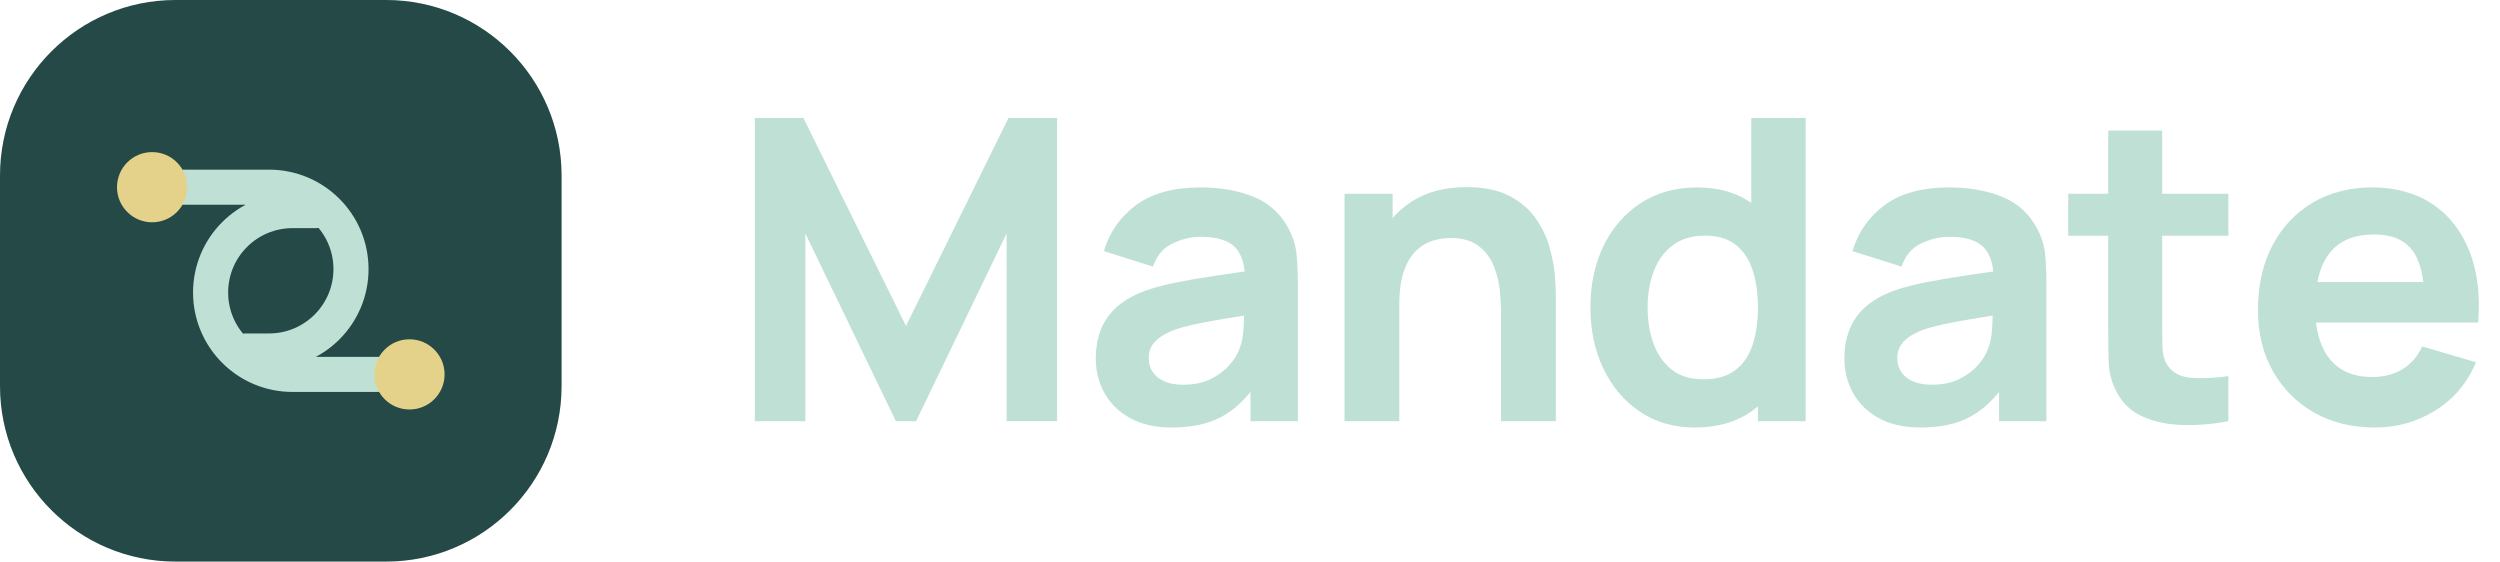
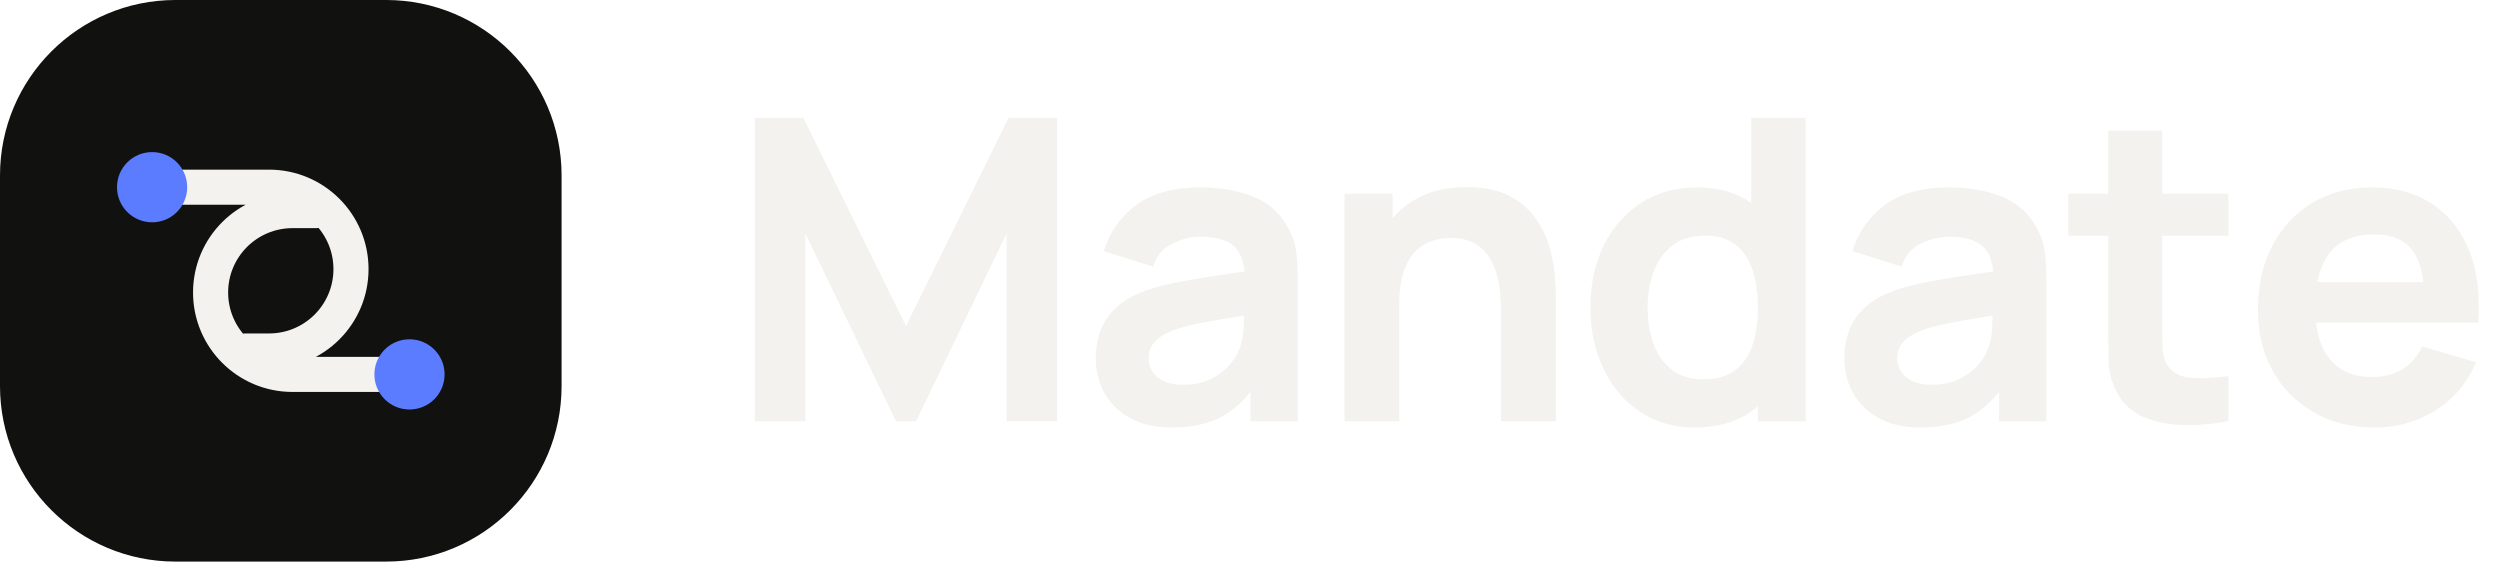
<svg xmlns="http://www.w3.org/2000/svg" viewBox="0 0 213.68 48" role="img" aria-label="Mandate">
-   <rect width="48" height="48" rx="15" fill="#244947" />
-   <path d="M14 16h9a7 7 0 0 1 0 14h-2m13 2h-9a7 7 0 0 1 0-14h2" fill="none" stroke="#BFE0D4" stroke-width="3" stroke-linecap="round" />
-   <g fill="#E4D28B">
+   <rect width="48" height="48" rx="15" fill="#111210" />
+   <path d="M14 16h9a7 7 0 0 1 0 14h-2m13 2h-9a7 7 0 0 1 0-14h2" fill="none" stroke="#f3f2ee" stroke-width="3" stroke-linecap="round" />
+   <g fill="#5b7cff">
    <circle cx="13" cy="16" r="3" />
    <circle cx="35" cy="32" r="3" />
  </g>
-   <path transform="translate(62)" fill="#BFE0D4" d="M2.52 36.0V10.08H6.666L15.438 27.861L24.201 10.08H28.353V35.997H24.036V19.953L16.299 36.0H14.574L6.837 19.953V36.0ZM38.161 36.54Q36.058 36.54 34.605 35.74Q33.153 34.939 32.406 33.602Q31.66 32.265 31.66 30.654Q31.66 29.274 32.102 28.157Q32.543 27.041 33.494 26.203Q34.444 25.365 35.995 24.813Q37.126 24.421 38.657 24.119Q40.187 23.817 42.056 23.546Q43.925 23.275 46.072 22.953L44.41 23.874Q44.417 22.004 43.547 21.121Q42.676 20.238 40.612 20.238Q39.418 20.238 38.222 20.807Q37.026 21.377 36.547 22.785L32.35 21.462Q33.081 19.026 35.112 17.523Q37.144 16.02 40.618 16.02Q43.203 16.02 45.184 16.837Q47.166 17.655 48.16 19.593Q48.709 20.643 48.817 21.718Q48.925 22.794 48.925 24.096V36.0H44.881V31.893L45.502 32.655Q44.134 34.685 42.432 35.612Q40.73 36.54 38.161 36.54ZM39.112 32.883Q40.525 32.883 41.509 32.383Q42.493 31.882 43.079 31.202Q43.666 30.522 43.87 29.976Q44.228 29.166 44.286 28.105Q44.344 27.044 44.344 26.358L45.73 26.739Q43.654 27.077 42.276 27.312Q40.898 27.548 39.983 27.749Q39.069 27.951 38.365 28.197Q37.632 28.479 37.149 28.823Q36.667 29.168 36.424 29.601Q36.181 30.035 36.181 30.591Q36.181 31.279 36.525 31.796Q36.87 32.313 37.523 32.598Q38.176 32.883 39.112 32.883ZM66.299 36.0V26.727Q66.299 25.943 66.198 24.867Q66.096 23.792 65.681 22.751Q65.266 21.711 64.384 21.027Q63.502 20.343 61.94 20.343Q61.214 20.343 60.45 20.576Q59.686 20.81 59.044 21.419Q58.402 22.029 58 23.153Q57.599 24.276 57.599 26.073L54.908 24.855Q54.908 22.466 55.858 20.447Q56.807 18.429 58.682 17.213Q60.557 15.996 63.359 15.996Q65.578 15.996 67 16.74Q68.423 17.484 69.238 18.638Q70.052 19.793 70.421 21.067Q70.79 22.341 70.885 23.435Q70.979 24.53 70.979 25.119V36.0ZM52.919 36.0V16.56H57.029V22.797H57.599V36.0ZM82.86 36.54Q80.172 36.54 78.167 35.189Q76.163 33.839 75.05 31.516Q73.938 29.193 73.938 26.277Q73.938 23.316 75.065 21.002Q76.193 18.688 78.242 17.354Q80.292 16.02 83.067 16.02Q85.835 16.02 87.722 17.368Q89.61 18.716 90.581 21.037Q91.551 23.358 91.551 26.277Q91.551 29.192 90.573 31.514Q89.595 33.837 87.663 35.189Q85.731 36.54 82.86 36.54ZM83.586 32.421Q85.278 32.421 86.306 31.648Q87.333 30.876 87.793 29.489Q88.254 28.102 88.254 26.277Q88.254 24.449 87.793 23.063Q87.331 21.678 86.337 20.909Q85.343 20.139 83.751 20.139Q82.056 20.139 80.964 20.969Q79.872 21.798 79.349 23.192Q78.825 24.585 78.825 26.277Q78.825 27.987 79.335 29.382Q79.845 30.777 80.896 31.599Q81.947 32.421 83.586 32.421ZM88.254 36.0V22.515H87.684V10.08H92.331V36.0ZM102.145 36.54Q100.042 36.54 98.589 35.74Q97.137 34.939 96.39 33.602Q95.644 32.265 95.644 30.654Q95.644 29.274 96.086 28.157Q96.527 27.041 97.478 26.203Q98.428 25.365 99.979 24.813Q101.11 24.421 102.641 24.119Q104.171 23.817 106.04 23.546Q107.909 23.275 110.056 22.953L108.394 23.874Q108.401 22.004 107.531 21.121Q106.66 20.238 104.596 20.238Q103.402 20.238 102.206 20.807Q101.01 21.377 100.531 22.785L96.334 21.462Q97.065 19.026 99.096 17.523Q101.128 16.02 104.602 16.02Q107.187 16.02 109.168 16.837Q111.15 17.655 112.144 19.593Q112.693 20.643 112.801 21.718Q112.909 22.794 112.909 24.096V36.0H108.865V31.893L109.486 32.655Q108.118 34.685 106.416 35.612Q104.714 36.54 102.145 36.54ZM103.096 32.883Q104.509 32.883 105.493 32.383Q106.477 31.882 107.063 31.202Q107.65 30.522 107.854 29.976Q108.212 29.166 108.27 28.105Q108.328 27.044 108.328 26.358L109.714 26.739Q107.638 27.077 106.26 27.312Q104.882 27.548 103.967 27.749Q103.053 27.951 102.349 28.197Q101.616 28.479 101.133 28.823Q100.651 29.168 100.408 29.601Q100.165 30.035 100.165 30.591Q100.165 31.279 100.509 31.796Q100.854 32.313 101.507 32.598Q102.16 32.883 103.096 32.883ZM128.465 36.0Q126.496 36.374 124.603 36.326Q122.711 36.278 121.224 35.642Q119.736 35.006 118.964 33.6Q118.268 32.299 118.23 30.955Q118.193 29.611 118.193 27.906V11.16H122.807V27.642Q122.807 28.786 122.834 29.684Q122.861 30.582 123.203 31.134Q123.851 32.182 125.272 32.29Q126.692 32.397 128.465 32.151ZM114.776 20.151V16.56H128.465V20.151ZM141.006 36.54Q138.038 36.54 135.785 35.257Q133.532 33.973 132.262 31.711Q130.992 29.448 130.992 26.511Q130.992 23.325 132.236 20.972Q133.481 18.618 135.676 17.319Q137.871 16.02 140.742 16.02Q143.78 16.02 145.908 17.445Q148.037 18.87 149.065 21.462Q150.093 24.054 149.813 27.57H145.239V25.878Q145.23 22.806 144.208 21.423Q143.187 20.04 140.94 20.04Q138.359 20.04 137.119 21.626Q135.879 23.211 135.879 26.28Q135.879 29.118 137.119 30.67Q138.359 32.223 140.742 32.223Q142.263 32.223 143.355 31.551Q144.447 30.879 145.032 29.613L149.625 30.96Q148.52 33.609 146.168 35.074Q143.817 36.54 141.006 36.54ZM134.439 27.57V24.111H147.573V27.57Z" />
+   <path transform="translate(62)" fill="#f3f2ee" d="M2.52 36.0V10.08H6.666L15.438 27.861L24.201 10.08H28.353V35.997H24.036V19.953L16.299 36.0H14.574L6.837 19.953V36.0ZM38.161 36.54Q36.058 36.54 34.605 35.74Q33.153 34.939 32.406 33.602Q31.66 32.265 31.66 30.654Q31.66 29.274 32.102 28.157Q32.543 27.041 33.494 26.203Q34.444 25.365 35.995 24.813Q37.126 24.421 38.657 24.119Q40.187 23.817 42.056 23.546Q43.925 23.275 46.072 22.953L44.41 23.874Q44.417 22.004 43.547 21.121Q42.676 20.238 40.612 20.238Q39.418 20.238 38.222 20.807Q37.026 21.377 36.547 22.785L32.35 21.462Q33.081 19.026 35.112 17.523Q37.144 16.02 40.618 16.02Q43.203 16.02 45.184 16.837Q47.166 17.655 48.16 19.593Q48.709 20.643 48.817 21.718Q48.925 22.794 48.925 24.096V36.0H44.881V31.893L45.502 32.655Q44.134 34.685 42.432 35.612Q40.73 36.54 38.161 36.54ZM39.112 32.883Q40.525 32.883 41.509 32.383Q42.493 31.882 43.079 31.202Q43.666 30.522 43.87 29.976Q44.228 29.166 44.286 28.105Q44.344 27.044 44.344 26.358L45.73 26.739Q43.654 27.077 42.276 27.312Q40.898 27.548 39.983 27.749Q39.069 27.951 38.365 28.197Q37.632 28.479 37.149 28.823Q36.667 29.168 36.424 29.601Q36.181 30.035 36.181 30.591Q36.181 31.279 36.525 31.796Q36.87 32.313 37.523 32.598Q38.176 32.883 39.112 32.883ZM66.299 36.0V26.727Q66.299 25.943 66.198 24.867Q66.096 23.792 65.681 22.751Q65.266 21.711 64.384 21.027Q63.502 20.343 61.94 20.343Q61.214 20.343 60.45 20.576Q59.686 20.81 59.044 21.419Q58.402 22.029 58 23.153Q57.599 24.276 57.599 26.073L54.908 24.855Q54.908 22.466 55.858 20.447Q56.807 18.429 58.682 17.213Q60.557 15.996 63.359 15.996Q65.578 15.996 67 16.74Q68.423 17.484 69.238 18.638Q70.052 19.793 70.421 21.067Q70.79 22.341 70.885 23.435Q70.979 24.53 70.979 25.119V36.0ZM52.919 36.0V16.56H57.029V22.797H57.599V36.0ZM82.86 36.54Q80.172 36.54 78.167 35.189Q76.163 33.839 75.05 31.516Q73.938 29.193 73.938 26.277Q73.938 23.316 75.065 21.002Q76.193 18.688 78.242 17.354Q80.292 16.02 83.067 16.02Q85.835 16.02 87.722 17.368Q89.61 18.716 90.581 21.037Q91.551 23.358 91.551 26.277Q91.551 29.192 90.573 31.514Q89.595 33.837 87.663 35.189Q85.731 36.54 82.86 36.54ZM83.586 32.421Q85.278 32.421 86.306 31.648Q87.333 30.876 87.793 29.489Q88.254 28.102 88.254 26.277Q88.254 24.449 87.793 23.063Q87.331 21.678 86.337 20.909Q85.343 20.139 83.751 20.139Q82.056 20.139 80.964 20.969Q79.872 21.798 79.349 23.192Q78.825 24.585 78.825 26.277Q78.825 27.987 79.335 29.382Q79.845 30.777 80.896 31.599Q81.947 32.421 83.586 32.421ZM88.254 36.0V22.515H87.684V10.08H92.331V36.0ZM102.145 36.54Q100.042 36.54 98.589 35.74Q97.137 34.939 96.39 33.602Q95.644 32.265 95.644 30.654Q95.644 29.274 96.086 28.157Q96.527 27.041 97.478 26.203Q98.428 25.365 99.979 24.813Q101.11 24.421 102.641 24.119Q104.171 23.817 106.04 23.546Q107.909 23.275 110.056 22.953L108.394 23.874Q108.401 22.004 107.531 21.121Q106.66 20.238 104.596 20.238Q103.402 20.238 102.206 20.807Q101.01 21.377 100.531 22.785L96.334 21.462Q97.065 19.026 99.096 17.523Q101.128 16.02 104.602 16.02Q107.187 16.02 109.168 16.837Q111.15 17.655 112.144 19.593Q112.693 20.643 112.801 21.718Q112.909 22.794 112.909 24.096V36.0H108.865V31.893L109.486 32.655Q108.118 34.685 106.416 35.612Q104.714 36.54 102.145 36.54ZM103.096 32.883Q104.509 32.883 105.493 32.383Q106.477 31.882 107.063 31.202Q107.65 30.522 107.854 29.976Q108.212 29.166 108.27 28.105Q108.328 27.044 108.328 26.358L109.714 26.739Q107.638 27.077 106.26 27.312Q104.882 27.548 103.967 27.749Q103.053 27.951 102.349 28.197Q101.616 28.479 101.133 28.823Q100.651 29.168 100.408 29.601Q100.165 30.035 100.165 30.591Q100.165 31.279 100.509 31.796Q100.854 32.313 101.507 32.598Q102.16 32.883 103.096 32.883ZM128.465 36.0Q126.496 36.374 124.603 36.326Q122.711 36.278 121.224 35.642Q119.736 35.006 118.964 33.6Q118.268 32.299 118.23 30.955Q118.193 29.611 118.193 27.906V11.16H122.807V27.642Q122.807 28.786 122.834 29.684Q122.861 30.582 123.203 31.134Q123.851 32.182 125.272 32.29Q126.692 32.397 128.465 32.151ZM114.776 20.151V16.56H128.465V20.151ZM141.006 36.54Q138.038 36.54 135.785 35.257Q133.532 33.973 132.262 31.711Q130.992 29.448 130.992 26.511Q130.992 23.325 132.236 20.972Q133.481 18.618 135.676 17.319Q137.871 16.02 140.742 16.02Q143.78 16.02 145.908 17.445Q148.037 18.87 149.065 21.462Q150.093 24.054 149.813 27.57H145.239V25.878Q145.23 22.806 144.208 21.423Q143.187 20.04 140.94 20.04Q138.359 20.04 137.119 21.626Q135.879 23.211 135.879 26.28Q135.879 29.118 137.119 30.67Q138.359 32.223 140.742 32.223Q142.263 32.223 143.355 31.551Q144.447 30.879 145.032 29.613L149.625 30.96Q148.52 33.609 146.168 35.074Q143.817 36.54 141.006 36.54ZM134.439 27.57V24.111H147.573V27.57Z" />
</svg>
